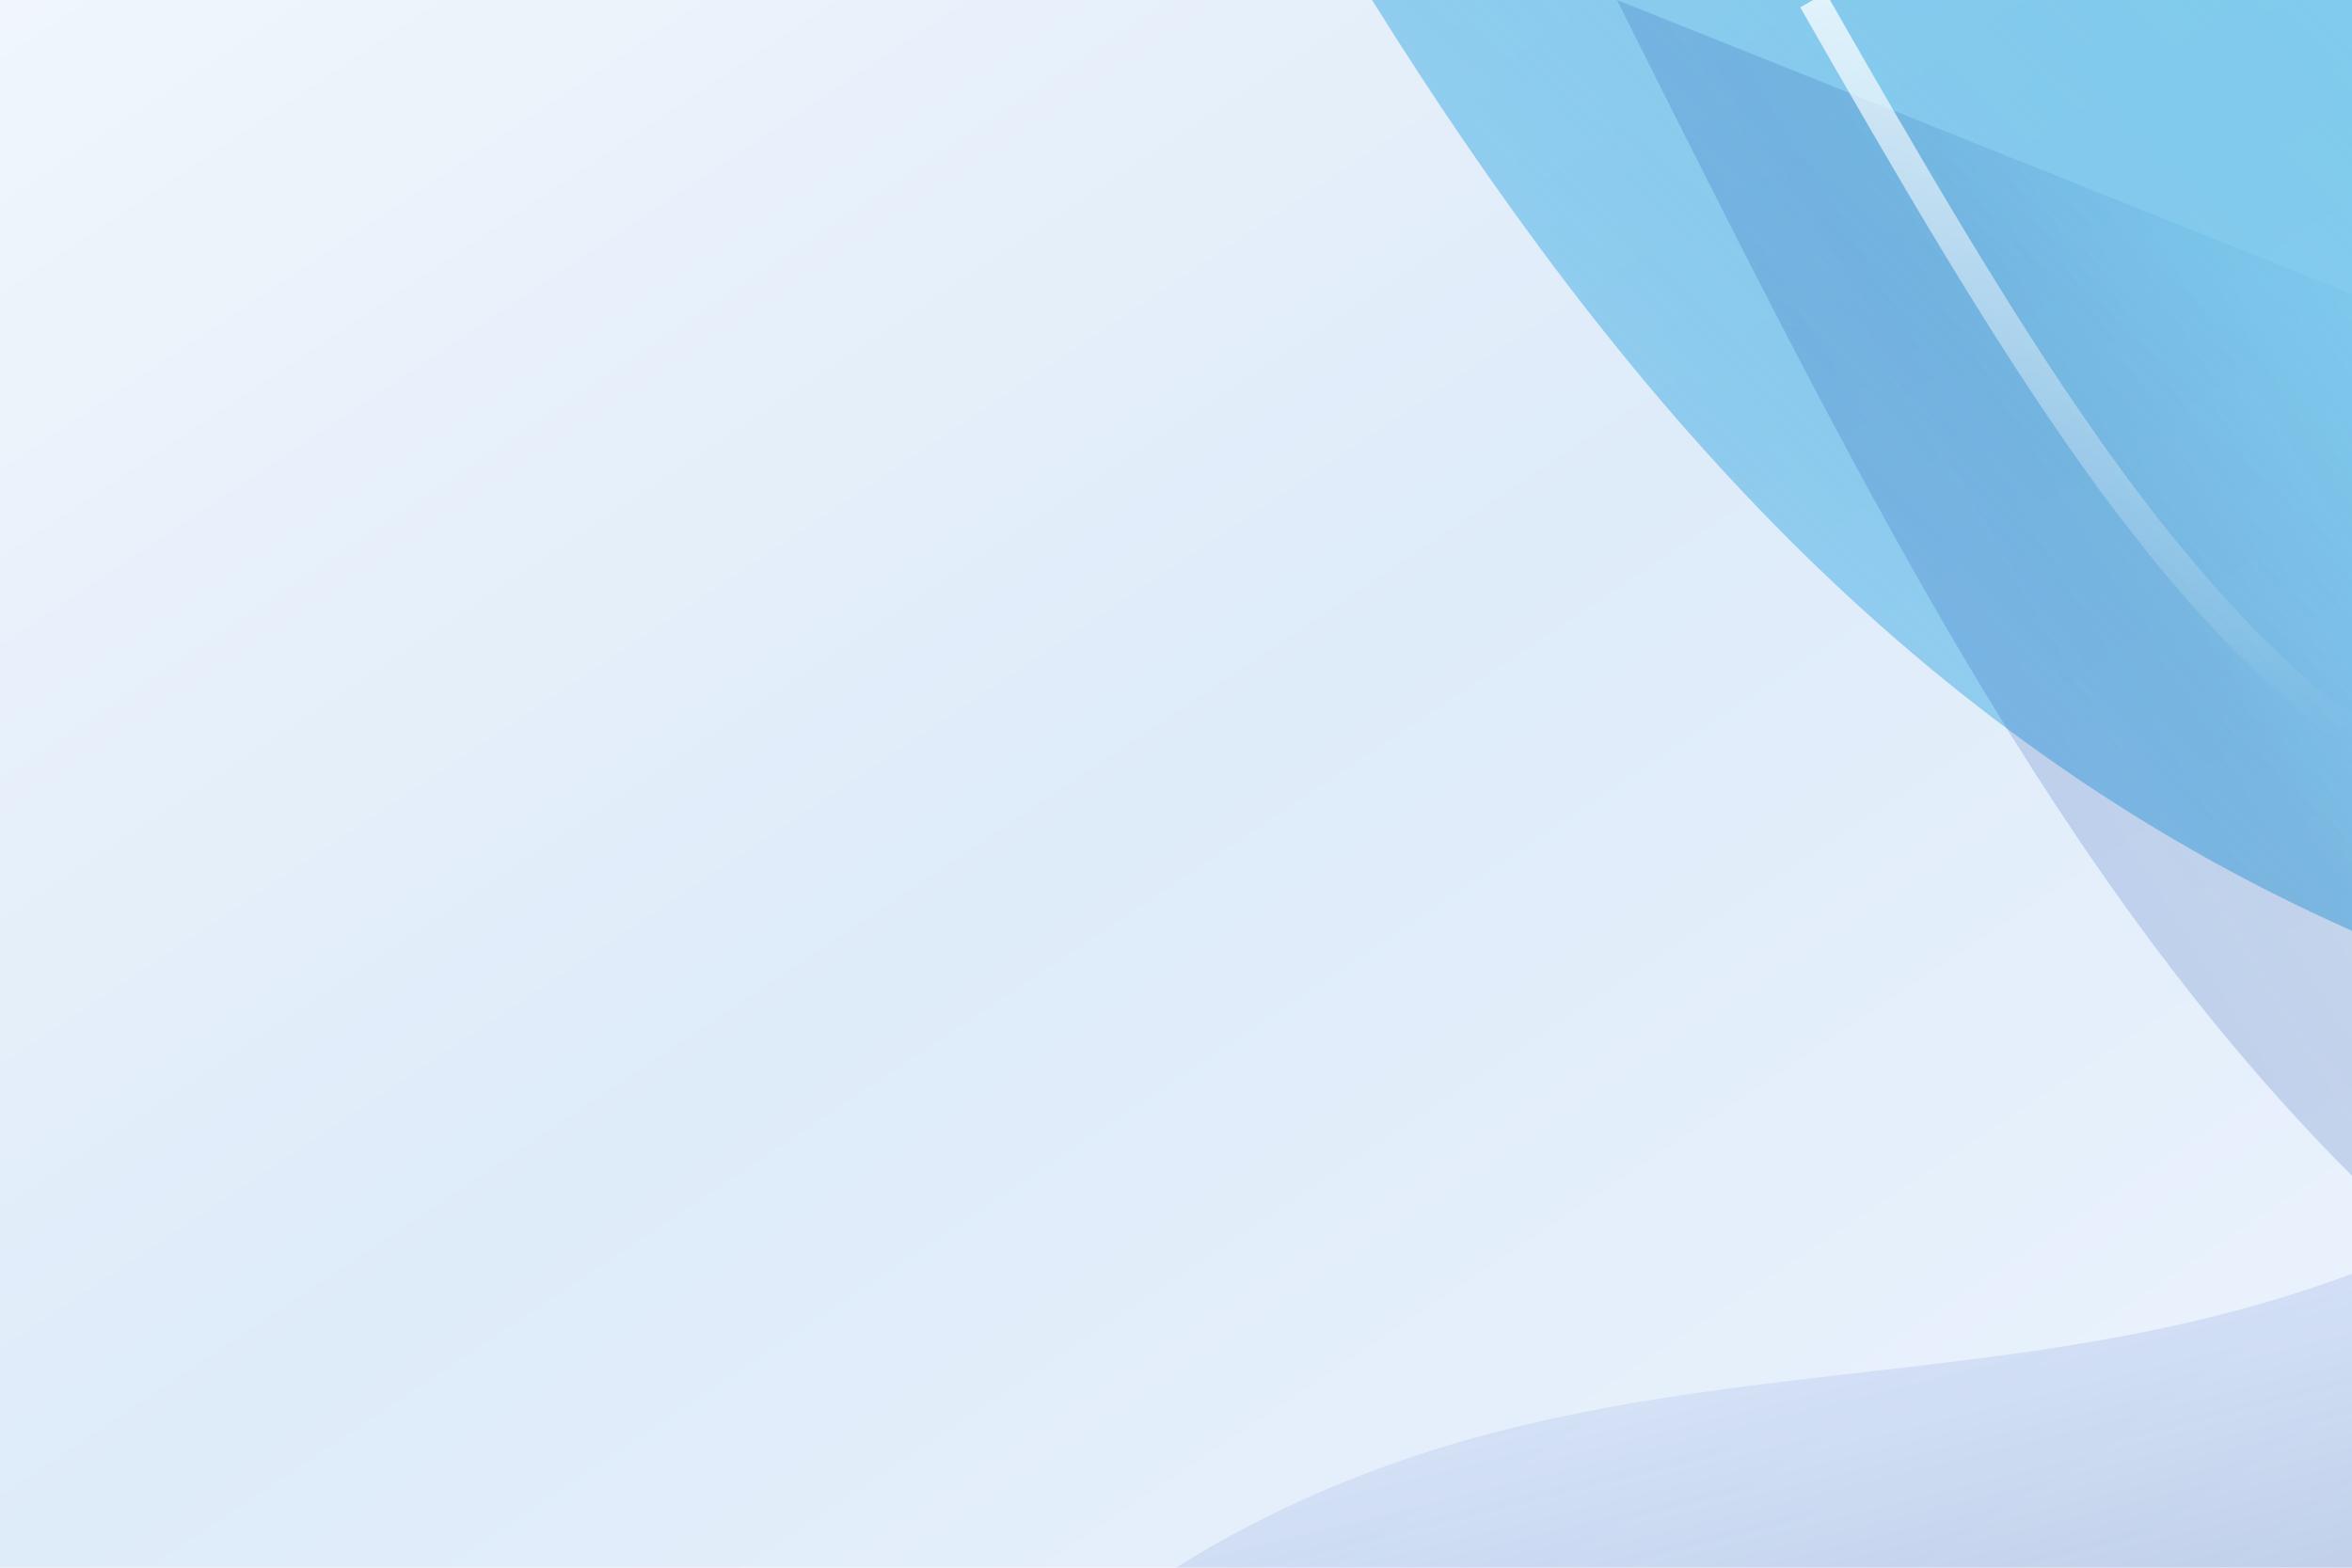
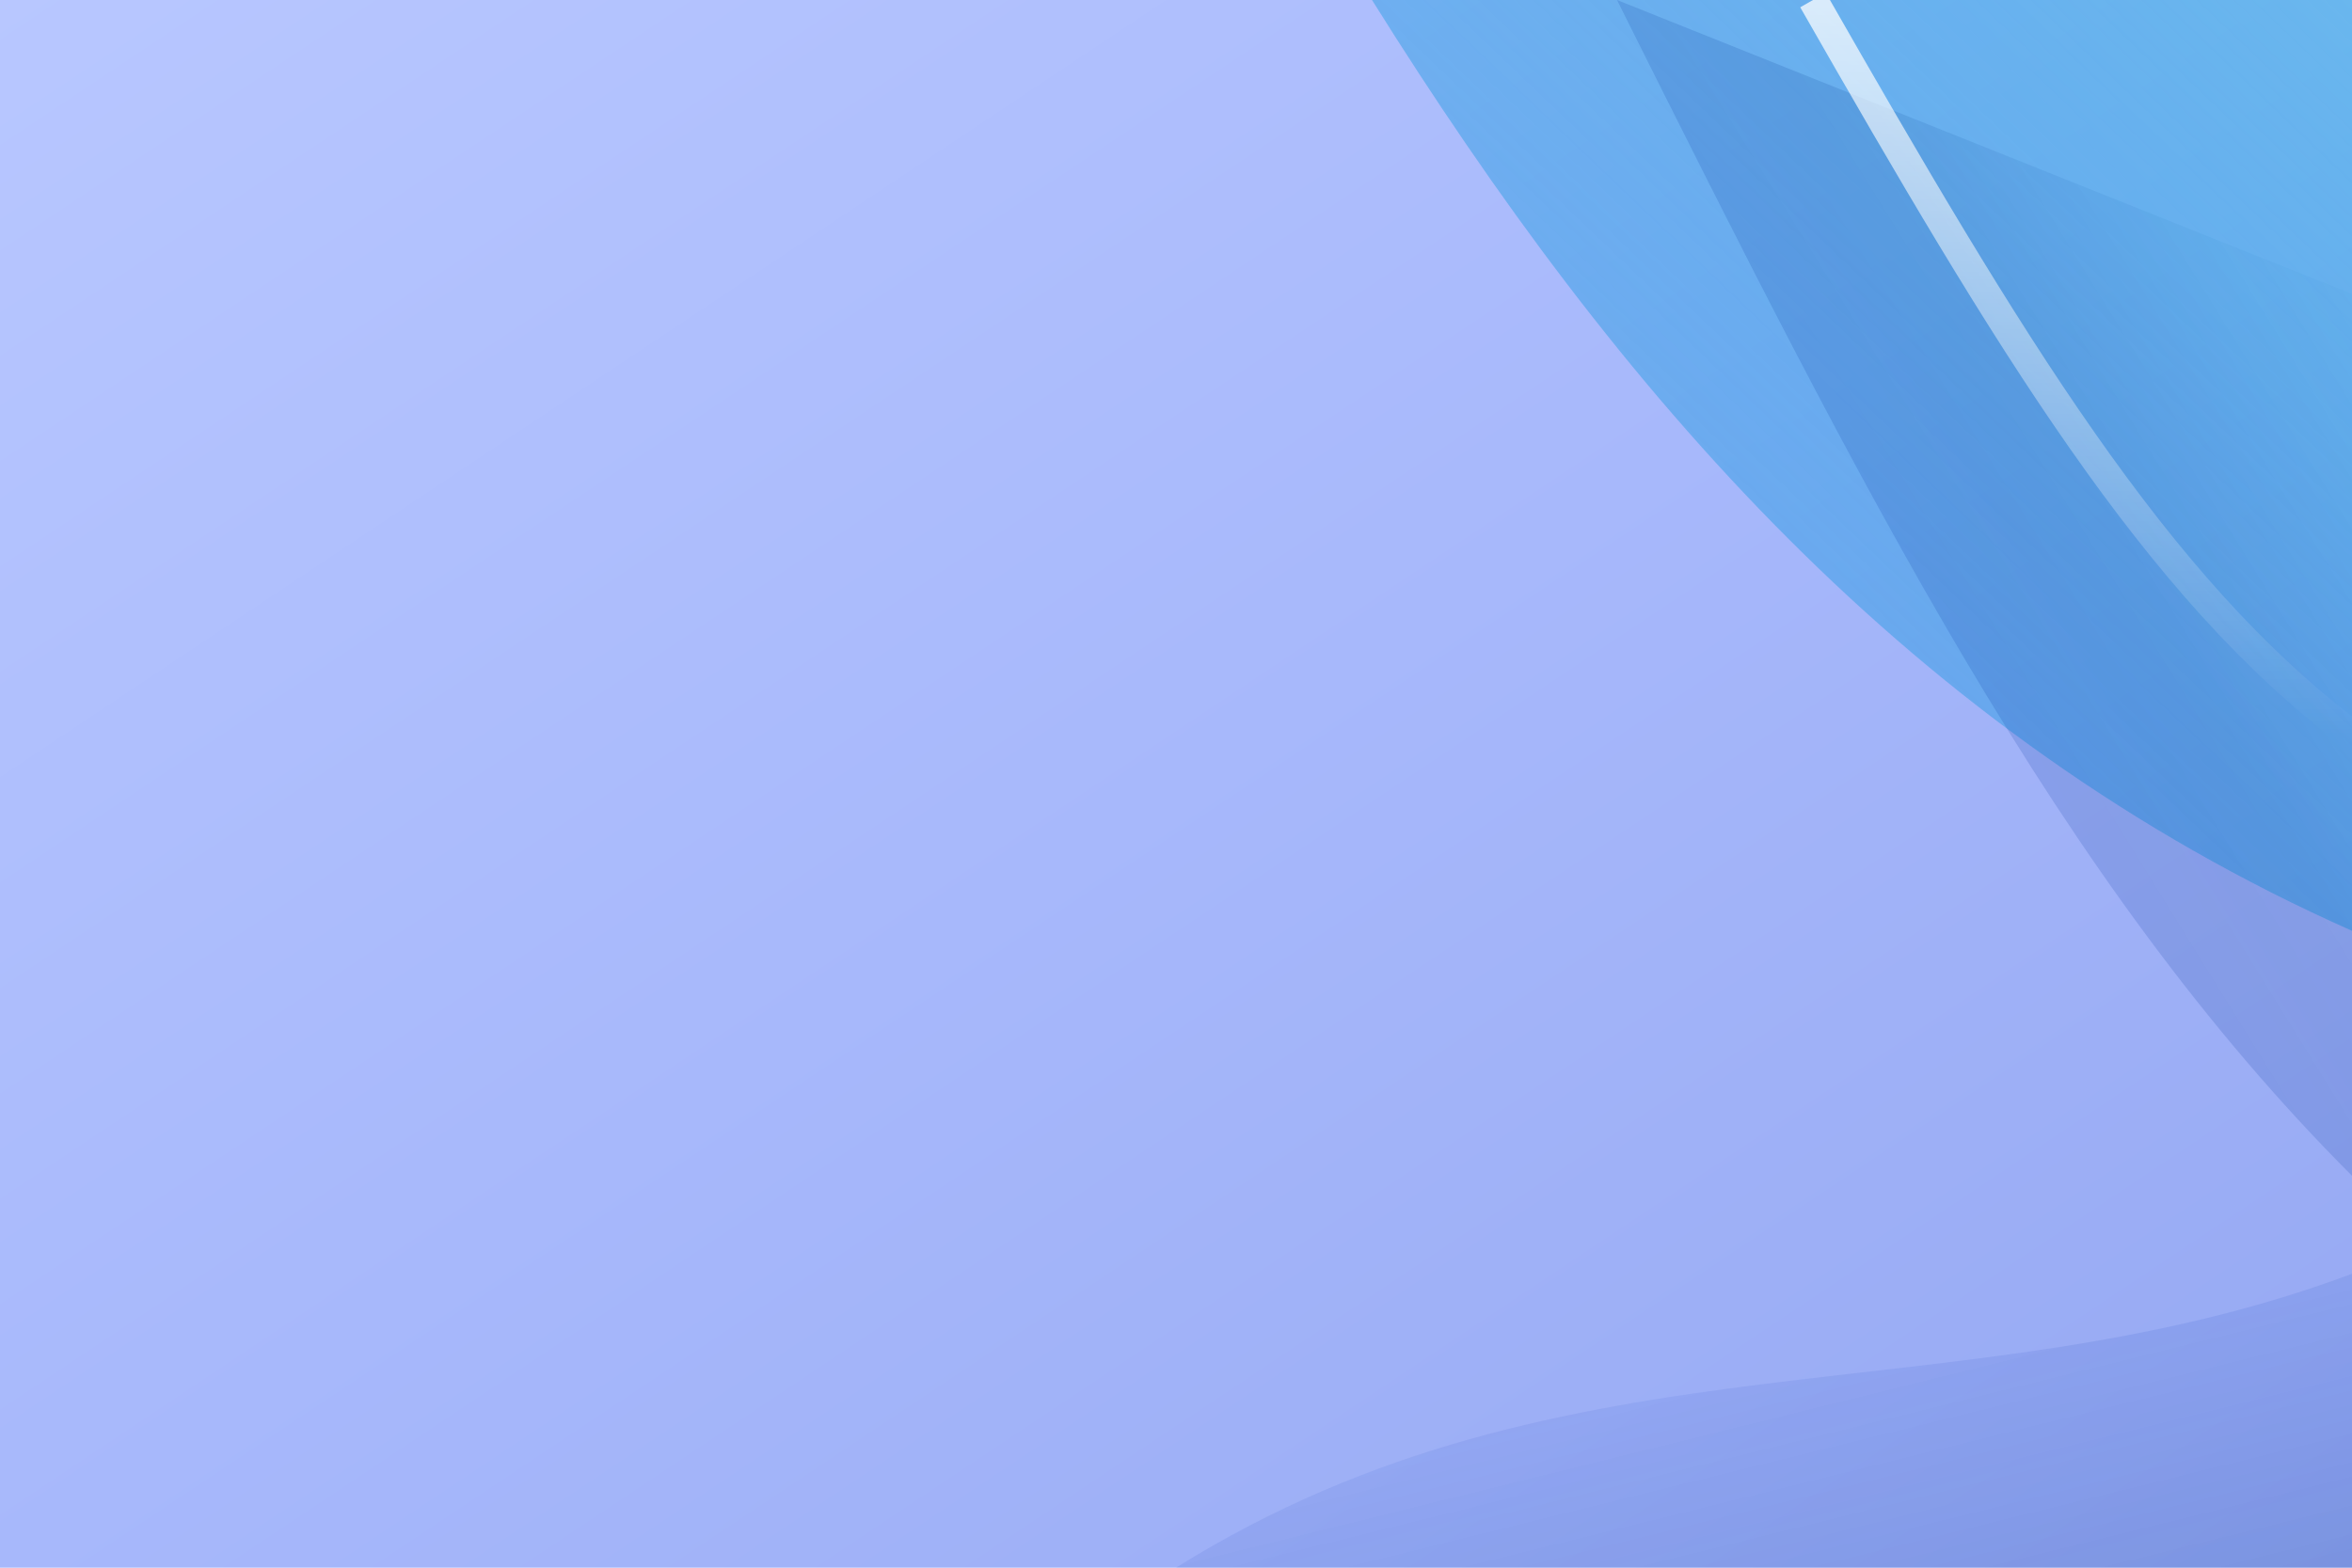
<svg xmlns="http://www.w3.org/2000/svg" viewBox="0 0 240 160" width="100%" height="100%" preserveAspectRatio="none">
  <defs>
    <linearGradient id="short_commitment_bg" x1="0%" y1="0%" x2="100%" y2="100%">
-       <stop offset="0%" stop-color="#F0F6FC" />
-       <stop offset="50%" stop-color="#DEEBF9" />
-       <stop offset="100%" stop-color="#EBF3FD" />
+       <stop offset="0%" stop-color="#B8C7FF" />
+       <stop offset="50%" stop-color="#A7B8FB" />
+       <stop offset="100%" stop-color="#95A8F2" />
    </linearGradient>
    <linearGradient id="short_commitment_cyan" x1="100%" y1="0%" x2="0%" y2="100%">
      <stop offset="0%" stop-color="#41B6E6" stop-opacity="0.6" />
      <stop offset="60%" stop-color="#0091DA" stop-opacity="0.35" />
      <stop offset="100%" stop-color="#00338D" stop-opacity="0.05" />
    </linearGradient>
    <linearGradient id="short_commitment_blue" x1="0%" y1="100%" x2="100%" y2="0%">
      <stop offset="0%" stop-color="#1E49E2" stop-opacity="0.22" />
      <stop offset="60%" stop-color="#00338D" stop-opacity="0.15" />
      <stop offset="100%" stop-color="#41B6E6" stop-opacity="0.0" />
    </linearGradient>
    <linearGradient id="short_commitment_glow" x1="50%" y1="0%" x2="50%" y2="100%">
      <stop offset="0%" stop-color="#FFFFFF" stop-opacity="0.75" />
      <stop offset="100%" stop-color="#FFFFFF" stop-opacity="0.0" />
    </linearGradient>
    <linearGradient id="short_commitment_deep" x1="100%" y1="100%" x2="0%" y2="0%">
      <stop offset="0%" stop-color="#00338D" stop-opacity="0.18" />
      <stop offset="100%" stop-color="#1E49E2" stop-opacity="0.02" />
    </linearGradient>
  </defs>
  <rect width="240" height="160" fill="url(#short_commitment_bg)" />
  <path d="M140 0 C165 40, 195 75, 240 95 L240 0 Z" fill="url(#short_commitment_cyan)" />
  <path d="M165 0 C190 50, 210 90, 240 120 L240 30 Z" fill="url(#short_commitment_blue)" />
  <path d="M120 160 C160 135, 200 145, 240 130 L240 160 Z" fill="url(#short_commitment_deep)" />
  <path d="M185 0 C205 35, 220 60, 240 75" stroke="url(#short_commitment_glow)" stroke-width="3" fill="none" />
</svg>
